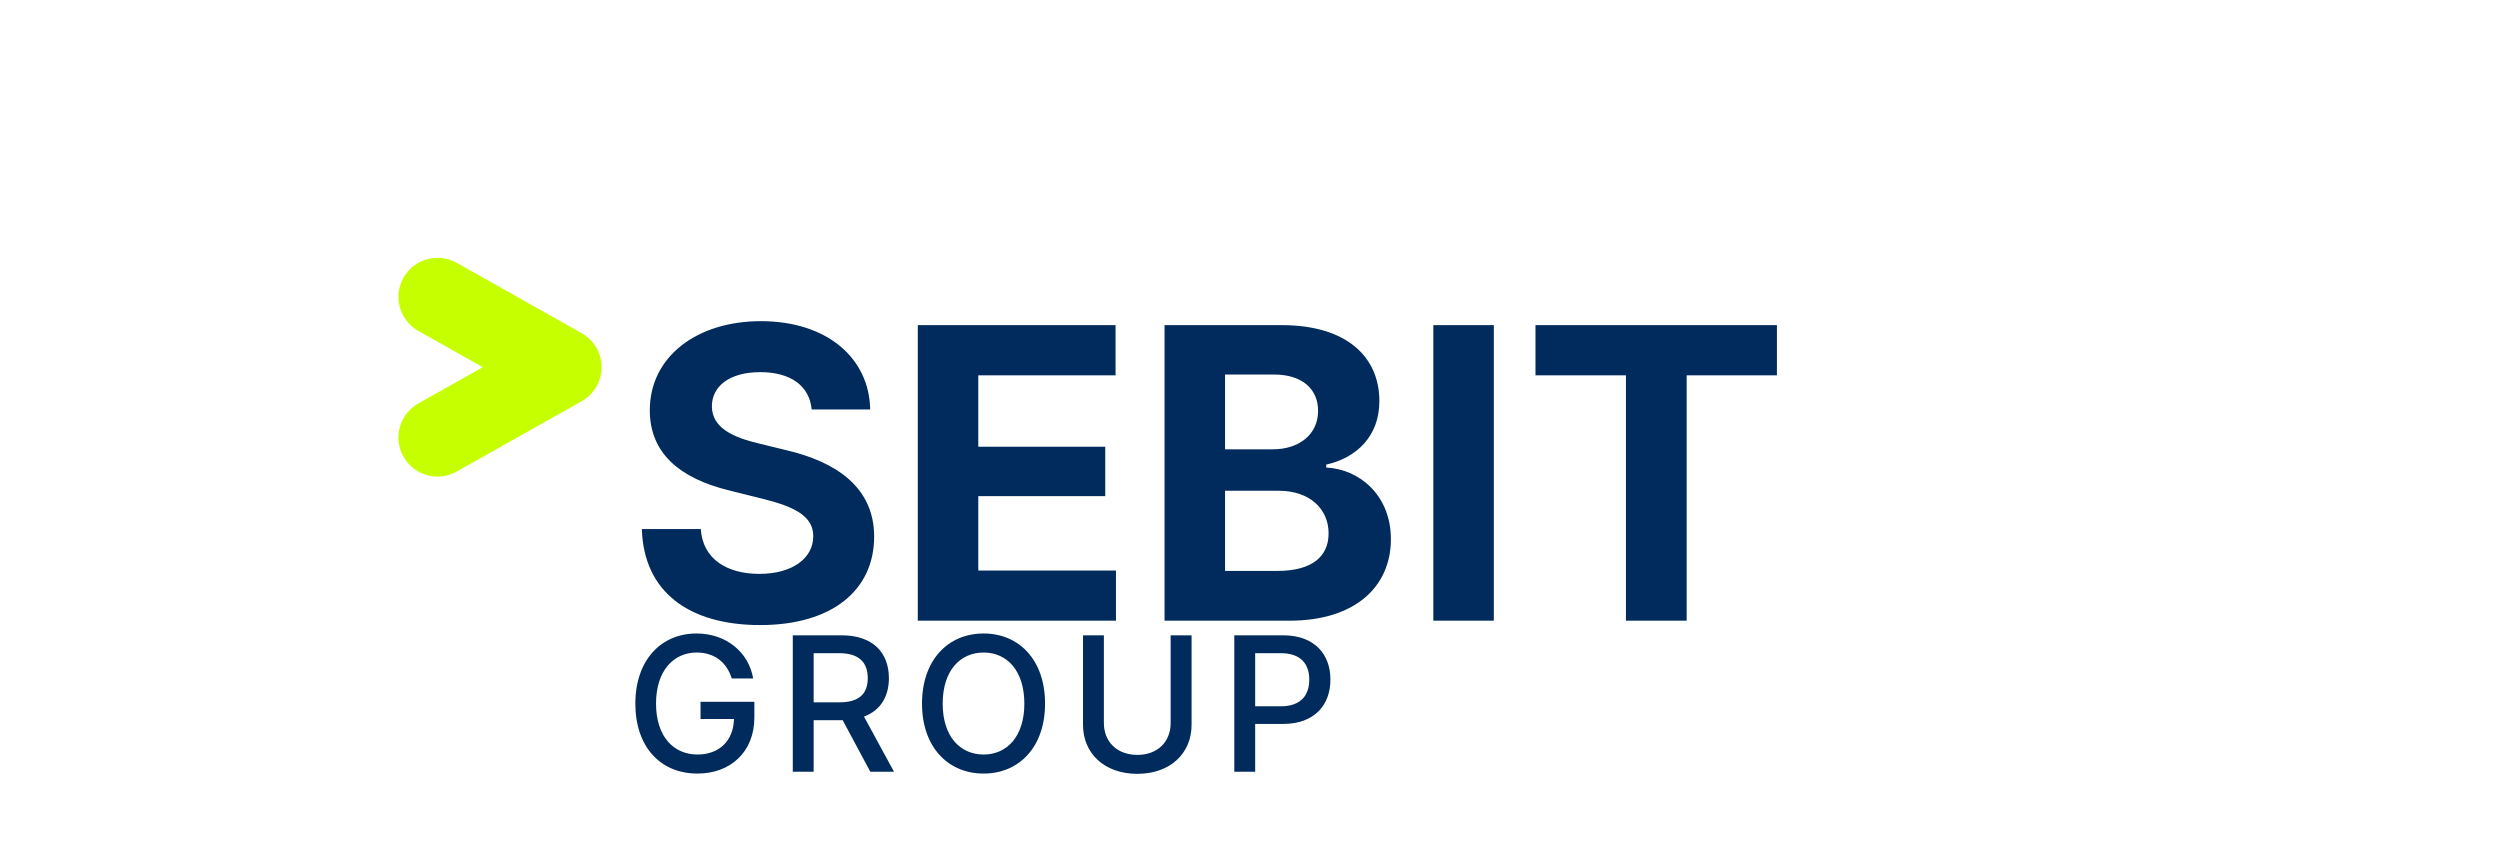
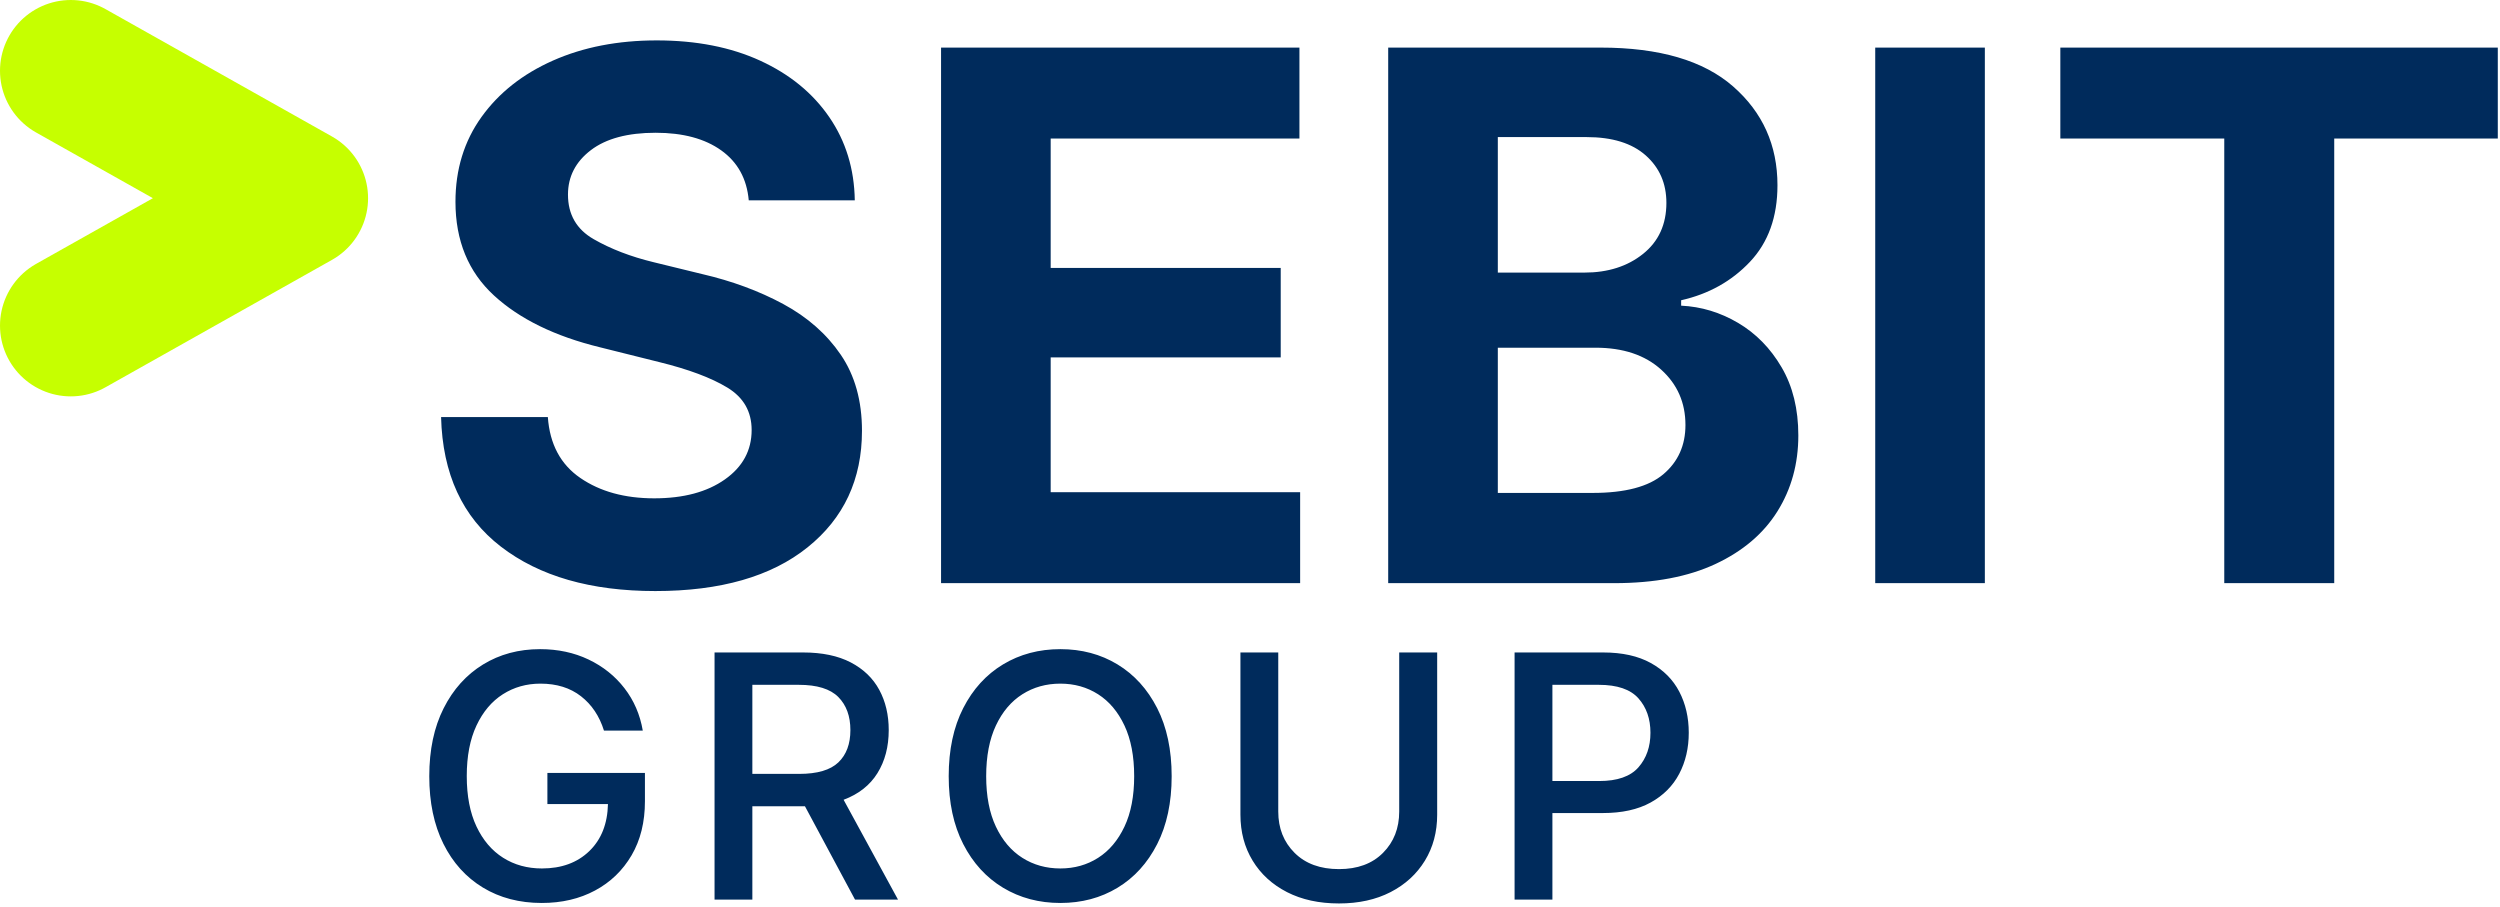
- <svg xmlns="http://www.w3.org/2000/svg" width="1600" height="550" viewBox="0 0 1600 550">
-   <polyline points="280,190 360,235 280,280" stroke="#C6FF00" stroke-width="50" stroke-linecap="round" stroke-linejoin="round" fill="none" />
-   <text x="400" y="300" font-family="Inter, Poppins, sans-serif" font-size="260" font-weight="700" fill="#002B5C" dominant-baseline="middle">SEBIT</text>
-   <text x="400" y="450" font-family="Inter, Poppins, sans-serif" font-size="120" font-weight="500" letter-spacing="8" fill="#002B5C" dominant-baseline="middle">GROUP</text>
+ <svg xmlns="http://www.w3.org/2000/svg" width="883" height="320" viewBox="255 165 883 320" role="img" aria-label="SEBIT Group">
+   <polyline points="280,190 360,235 280,280" fill="none" stroke="#C6FF00" stroke-width="50" stroke-linecap="round" stroke-linejoin="round" />
+   <path fill="#002B5C" d="M486.46 373.76Q452.3 373.76 431.93 358.08Q411.55 342.4 410.79 312.31H448.5Q449.51 326.66 459.99 333.83Q470.46 341.01 486.07 341.01Q501.56 341.01 511.02 334.34Q520.48 327.68 520.48 316.88Q520.48 307.11 511.91 301.9Q503.34 296.7 487.85 292.89L467.03 287.69Q443.04 281.85 429.45 269.34Q415.87 256.84 415.87 236.27Q415.87 219.13 425.07 206.31Q434.28 193.49 450.34 186.38Q466.4 179.27 486.96 179.27Q507.91 179.27 523.53 186.44Q539.14 193.61 547.9 206.37Q556.66 219.13 556.91 235.76H519.46Q518.45 224.34 509.75 218.12Q501.05 211.89 486.58 211.89Q471.73 211.89 463.67 218.05Q455.61 224.21 455.61 233.73Q455.61 244.27 464.68 249.47Q473.76 254.68 485.82 257.6L502.96 261.79Q518.83 265.47 531.65 272.39Q544.47 279.31 551.96 290.29Q559.45 301.27 559.45 317.14Q559.45 342.91 540.22 358.33Q520.99 373.76 486.46 373.76ZM587.38 370.97V181.81H713.96V213.93H626.1V259.63H707.35V291.24H626.1V338.85H714.21V370.97ZM745.31 370.97V181.81H820.34Q851.45 181.81 867.12 195.52Q882.8 209.23 882.8 230.43Q882.8 247.19 873.09 257.47Q863.38 267.75 848.78 271.05V272.96Q859.44 273.47 868.9 279.05Q878.36 284.64 884.26 294.73Q890.17 304.82 890.17 318.79Q890.17 333.77 882.8 345.58Q875.44 357.38 860.97 364.17Q846.49 370.97 825.17 370.97ZM784.03 339.1H817.55Q834.69 339.1 842.5 332.5Q850.3 325.9 850.3 315.11Q850.3 303.3 841.73 295.56Q833.16 287.81 818.56 287.81H784.03ZM784.03 261.28H814.63Q827.07 261.28 835.32 254.68Q843.57 248.08 843.57 236.65Q843.57 226.37 836.27 219.89Q828.97 213.42 815.39 213.42H784.03ZM956.05 181.81V370.97H917.33V181.81ZM982.71 213.93V181.81H1137.22V213.93H1079.45V370.97H1040.61V213.93Z" />
+   <path fill="#002B5C" d="M446.35 483.93Q434.51 483.93 425.55 478.48Q416.58 473.03 411.6 463.01Q406.62 452.99 406.62 439.16Q406.62 425.21 411.69 415.17Q416.76 405.12 425.61 399.7Q434.45 394.28 445.76 394.28Q455.2 394.28 462.87 397.94Q470.55 401.6 475.56 408.08Q480.57 414.55 482.03 423.05H468.32Q465.92 415.37 460.21 410.92Q454.49 406.46 445.88 406.46Q438.5 406.46 432.61 410.21Q426.72 413.96 423.29 421.26Q419.86 428.55 419.86 439.1Q419.86 449.65 423.29 456.91Q426.72 464.18 432.7 467.96Q438.67 471.74 446.41 471.74Q456.78 471.74 463.13 465.62Q469.49 459.49 469.73 449H448.34V437.99H482.79V448.01Q482.79 459.02 478.08 467.08Q473.36 475.14 465.16 479.53Q456.95 483.93 446.35 483.93ZM507.38 482.75V395.45H538.66Q548.74 395.45 555.48 398.96Q562.22 402.48 565.56 408.66Q568.9 414.84 568.9 422.87Q568.9 431.66 564.91 438.08Q560.93 444.49 552.96 447.48L572.18 482.75H557L539.31 449.77Q538.96 449.77 538.55 449.77H520.73V482.75ZM520.73 438.34H537.26Q546.87 438.34 551.12 434.27Q555.36 430.2 555.36 422.87Q555.36 415.49 551.09 411.18Q546.81 406.88 537.14 406.88H520.73ZM629.52 483.93Q618.21 483.93 609.27 478.54Q600.34 473.14 595.21 463.12Q590.08 453.11 590.08 439.16Q590.08 425.16 595.21 415.11Q600.34 405.06 609.27 399.67Q618.21 394.28 629.52 394.28Q640.82 394.28 649.7 399.67Q658.58 405.06 663.71 415.11Q668.83 425.16 668.83 439.16Q668.83 453.11 663.71 463.15Q658.58 473.2 649.7 478.56Q640.82 483.93 629.52 483.93ZM629.52 471.74Q636.96 471.74 642.85 467.99Q648.73 464.24 652.16 456.97Q655.59 449.71 655.59 439.16Q655.59 428.55 652.16 421.26Q648.73 413.96 642.85 410.21Q636.96 406.46 629.52 406.46Q622.02 406.46 616.1 410.21Q610.18 413.96 606.75 421.26Q603.32 428.55 603.32 439.16Q603.32 449.71 606.75 456.97Q610.18 464.24 616.1 467.99Q622.02 471.74 629.52 471.74ZM727.93 484.1Q717.38 484.1 709.56 480.09Q701.73 476.07 697.43 468.98Q693.12 461.89 693.12 452.75V395.45H706.48V451.64Q706.48 460.49 712.25 466.23Q718.02 471.97 727.93 471.97Q737.77 471.97 743.48 466.23Q749.2 460.49 749.2 451.64V395.45H762.61V452.75Q762.61 461.89 758.28 468.98Q753.94 476.07 746.15 480.09Q738.36 484.1 727.93 484.1ZM789.95 482.75V395.45H821.24Q831.32 395.45 838.05 399.17Q844.79 402.89 848.13 409.31Q851.47 415.72 851.47 423.81Q851.47 431.89 848.1 438.31Q844.73 444.73 838 448.45Q831.26 452.17 821.12 452.17H803.31V482.75ZM803.31 440.86H819.83Q829.44 440.86 833.69 436.03Q837.94 431.19 837.94 423.81Q837.94 416.43 833.69 411.65Q829.44 406.88 819.71 406.88H803.31Z" />
</svg>
